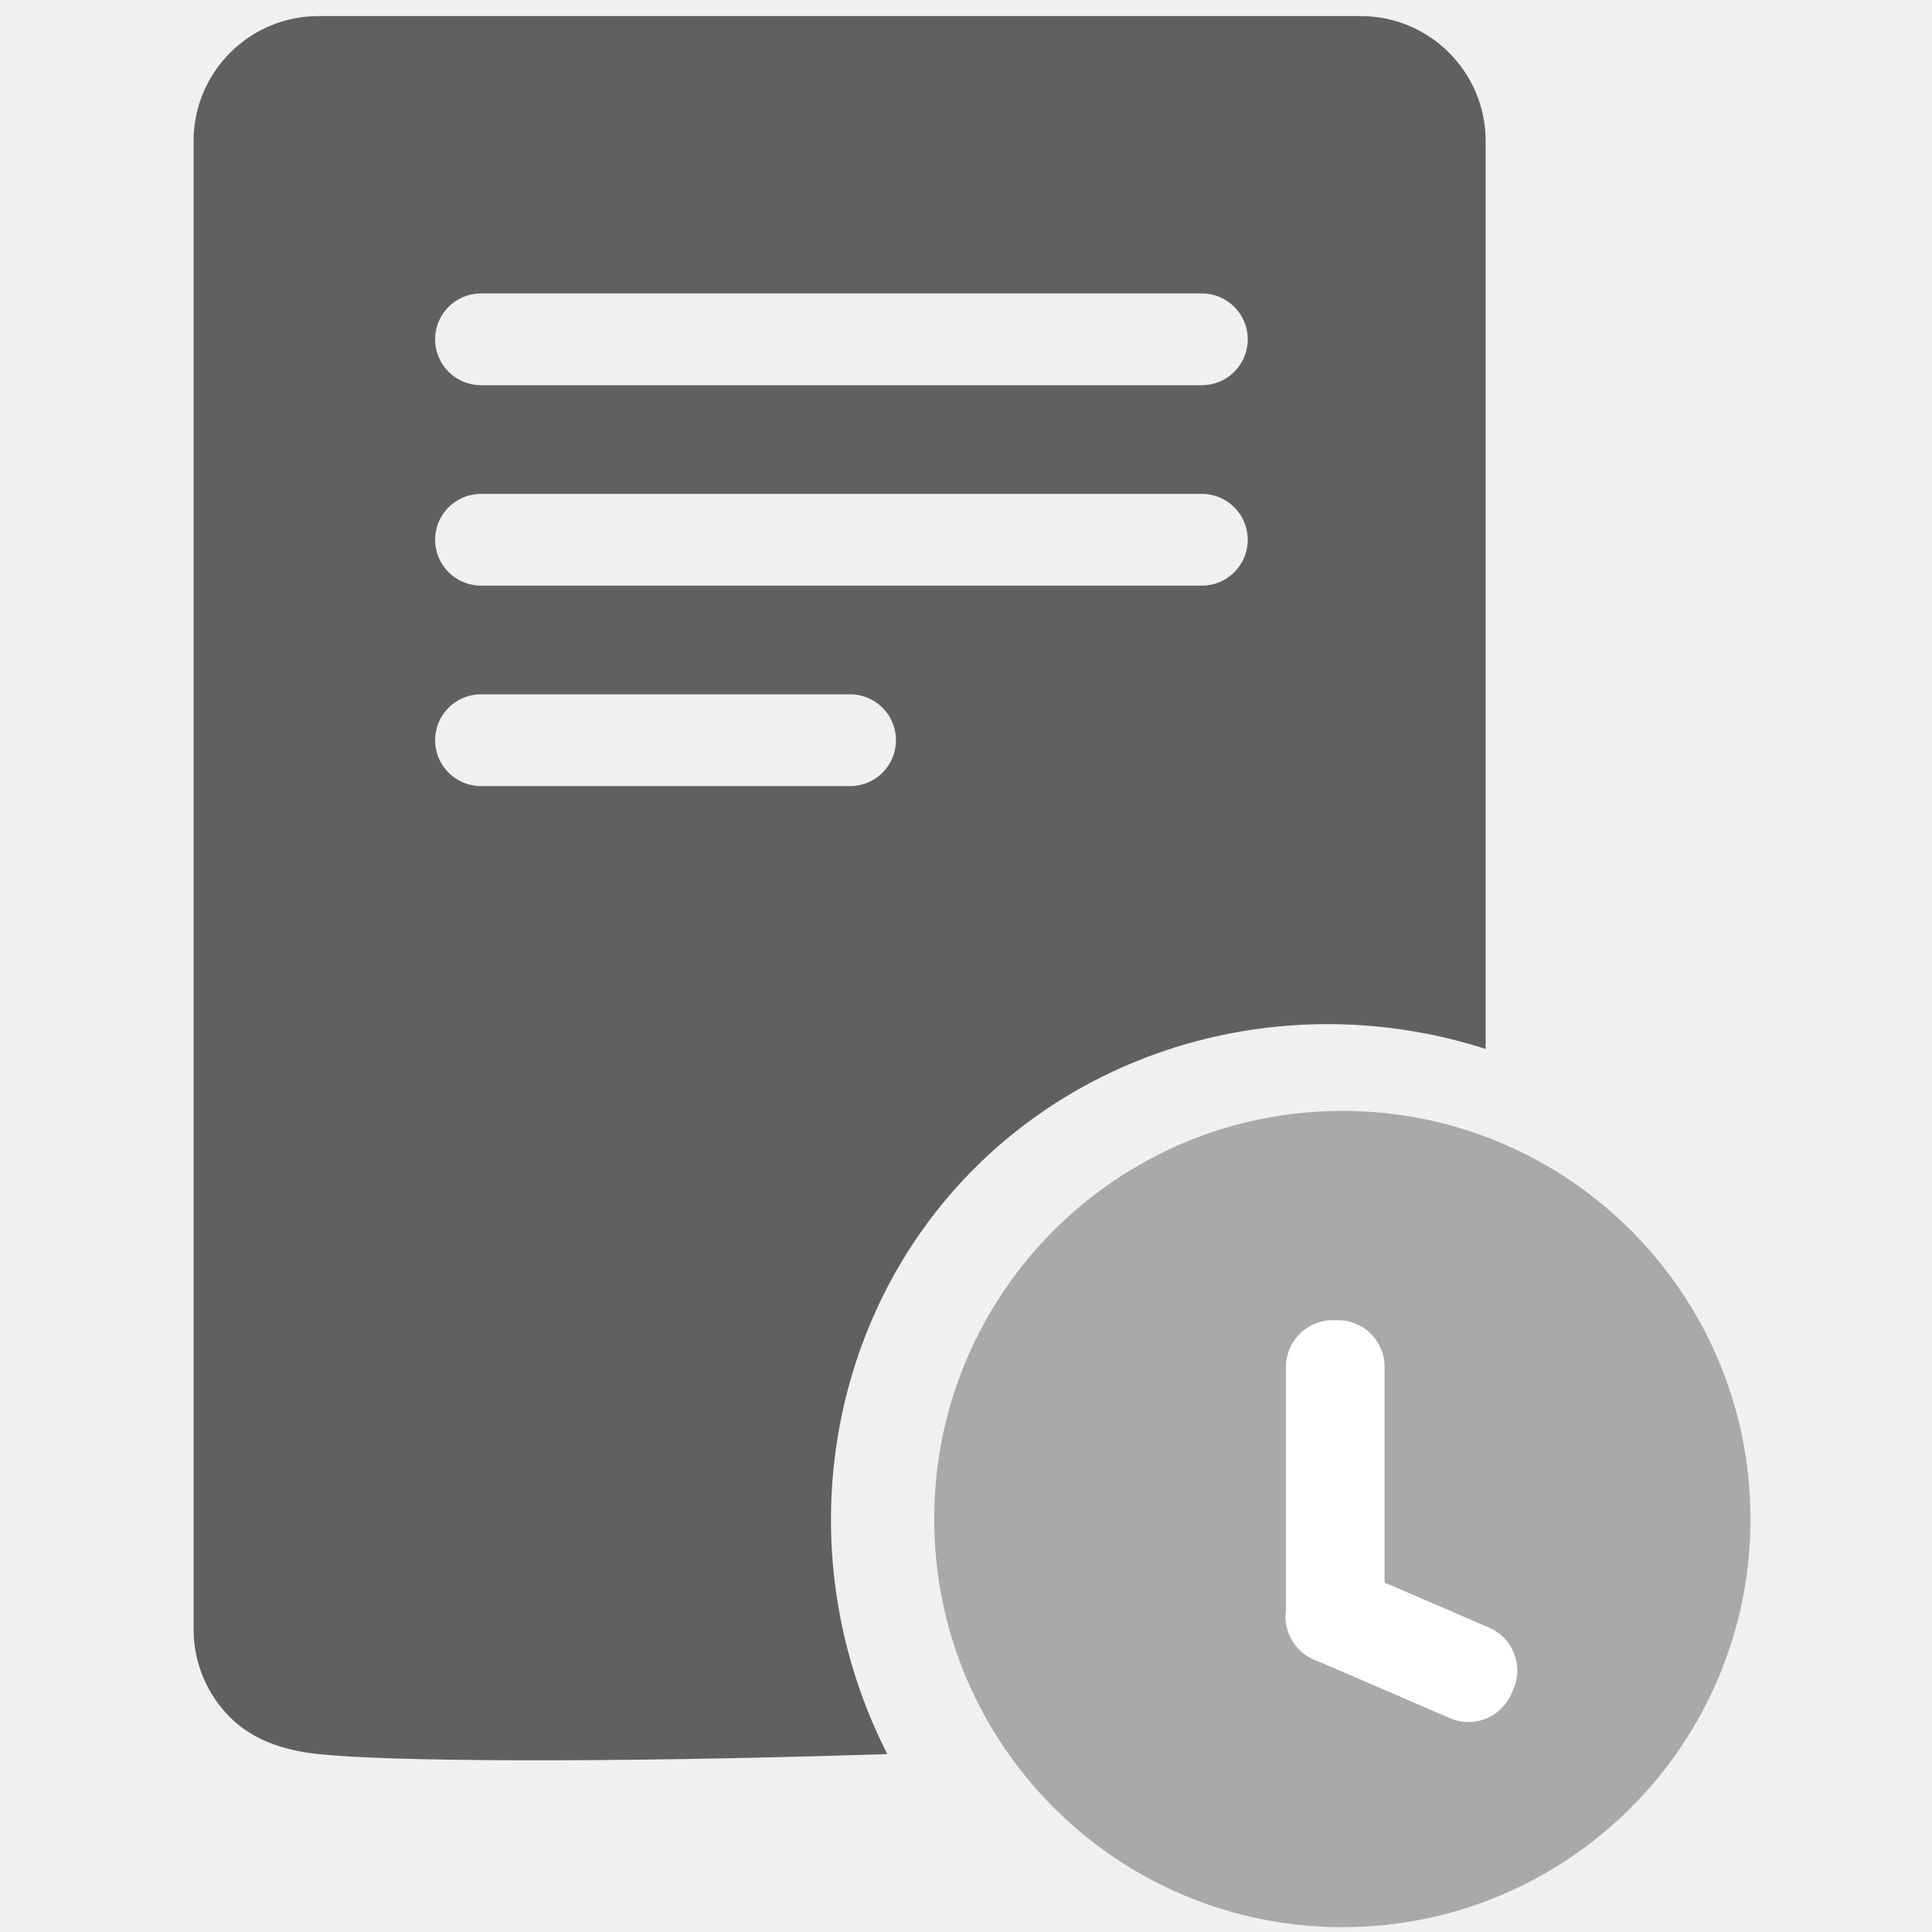
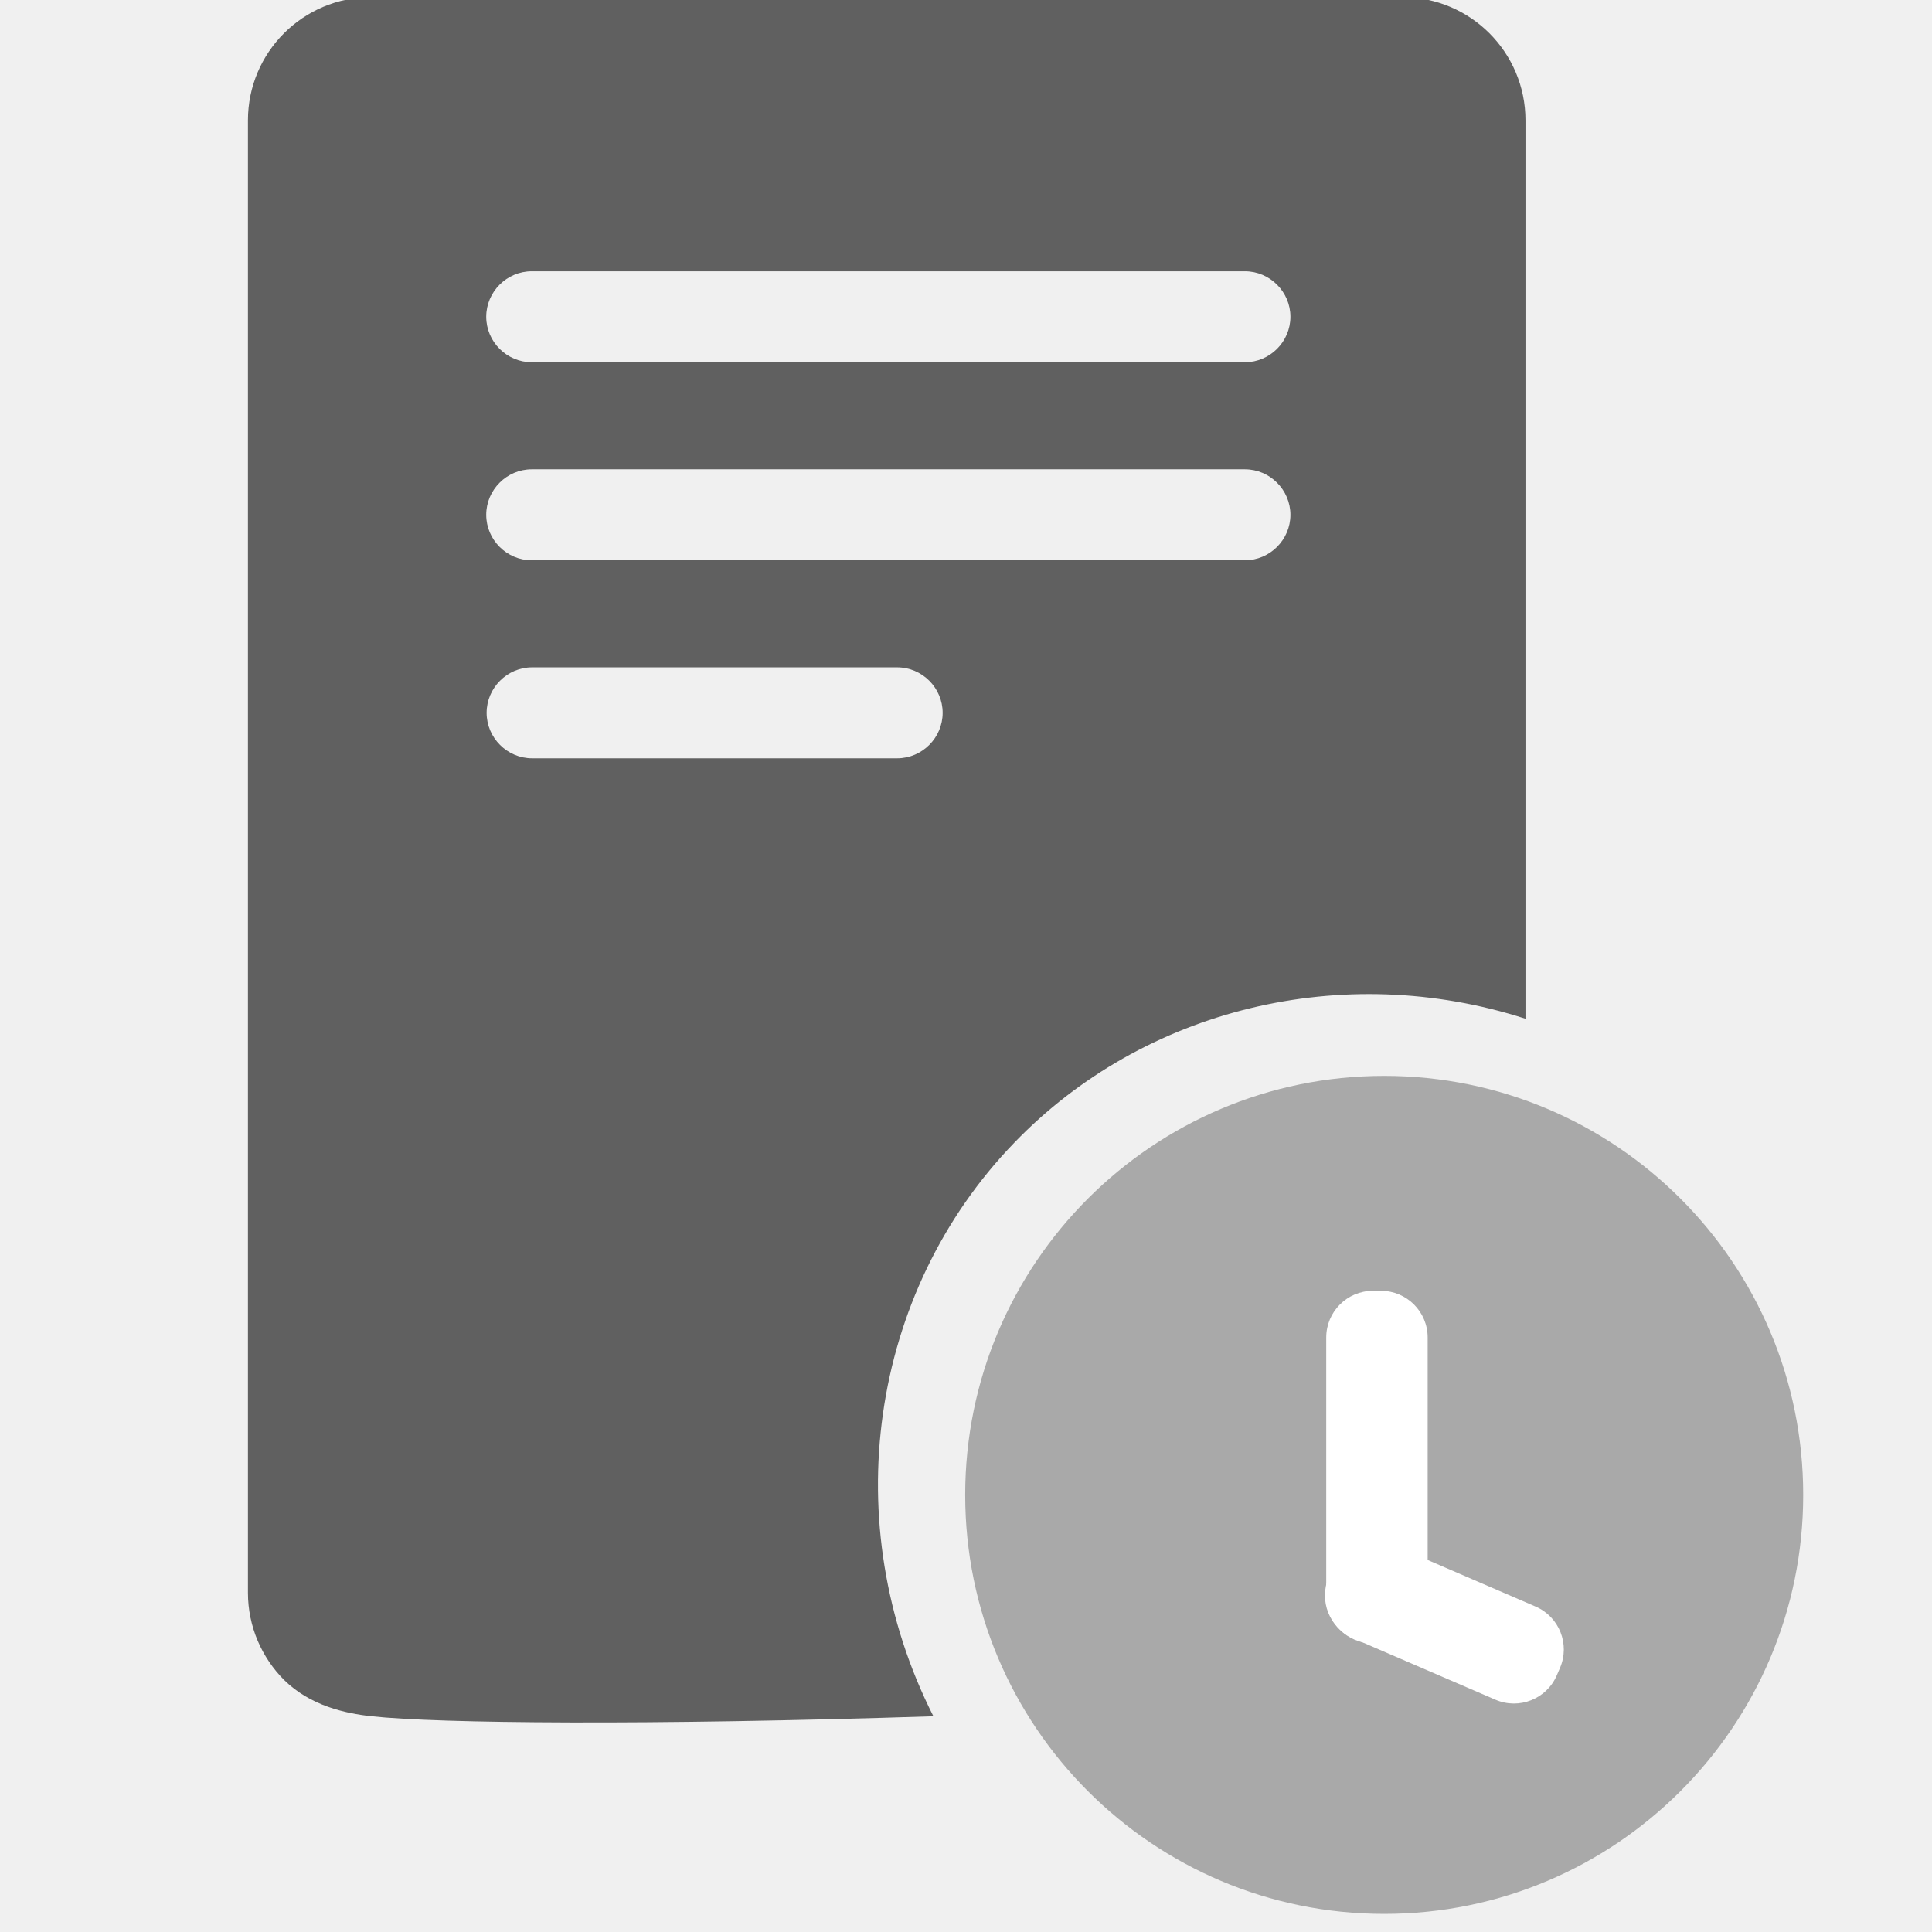
<svg xmlns="http://www.w3.org/2000/svg" id="_图层_1" data-name="图层 1" viewBox="0 0 48 48">
  <defs>
    <style>
      .cls-1 {
        fill: #fff;
      }

      .cls-2 {
        fill: #a9a9a9;
      }

      .cls-3 {
        fill: #606060;
      }
    </style>
  </defs>
-   <path class="cls-3" d="m22.04,43.58c-7.17.23-12.46.18-14.13,0-.66-.07-1.54-.26-2.19-.91-.56-.56-.91-1.33-.91-2.19V3.5c0-1.71,1.39-3.1,3.1-3.1h25.9c1.71,0,3.1,1.39,3.1,3.1v22.56c-4.58-1.47-9.58-.26-12.84,3.11-3.64,3.76-4.48,9.58-2.03,14.4ZM31,8.43h0c0-.63-.51-1.14-1.14-1.14H11.95c-.63,0-1.14.51-1.14,1.14h0c0,.63.51,1.14,1.14,1.14h17.91c.63,0,1.14-.51,1.14-1.14Zm0,4.98h0c0-.63-.51-1.14-1.14-1.14H11.95c-.63,0-1.14.51-1.14,1.14h0c0,.63.51,1.14,1.14,1.14h17.91c.63,0,1.14-.51,1.14-1.14Zm-8.74,4.98h0c0-.63-.51-1.14-1.14-1.14h-9.17c-.63,0-1.14.51-1.14,1.14h0c0,.63.51,1.14,1.14,1.14h9.17c.63,0,1.14-.51,1.14-1.14Z" />
-   <circle class="cls-2" cx="33.35" cy="37.74" r="10.14" />
+   <path class="cls-3" d="m23.2,42.64c-7.09.23-12.33.18-13.97,0-.65-.07-1.52-.26-2.17-.9-.55-.55-.9-1.32-.9-2.17V2.99C6.16,1.3,7.53-.07,9.22-.07h25.62c1.69,0,3.06,1.37,3.06,3.06v22.32c-4.53-1.46-9.48-.26-12.7,3.08-3.6,3.72-4.43,9.47-2.01,14.25ZM32.06,7.87h0c0-.62-.51-1.13-1.13-1.13H13.21c-.62,0-1.13.51-1.13,1.13h0c0,.62.51,1.13,1.13,1.13h17.72c.62,0,1.13-.51,1.13-1.13Zm0,4.92h0c0-.62-.51-1.13-1.13-1.13H13.21c-.62,0-1.13.51-1.13,1.13h0c0,.62.51,1.13,1.13,1.13h17.72c.62,0,1.13-.51,1.13-1.13Zm-8.64,4.92h0c0-.62-.51-1.13-1.13-1.13h-9.07c-.62,0-1.13.51-1.13,1.13h0c0,.62.51,1.13,1.13,1.13h9.07c.62,0,1.13-.51,1.13-1.13Z" />
+   <circle class="cls-2" cx="34.39" cy="37.14" r="10.41" />
  <g>
-     <rect class="cls-1" x="31.95" y="32.8" width="2.45" height="8.53" rx="1.16" ry="1.16" />
-     <rect class="cls-1" x="33.59" y="37.83" width="2.45" height="6.01" rx="1.16" ry="1.16" transform="translate(-16.47 56.62) rotate(-66.66)" />
+     <rect class="cls-1" x="32.95" y="32.07" width="2.52" height="8.76" rx="1.16" ry="1.16" />
+     <rect class="cls-1" x="34.63" y="37.23" width="2.52" height="6.17" rx="1.16" ry="1.16" transform="translate(-15.35 57.29) rotate(-66.66)" />
  </g>
</svg>
